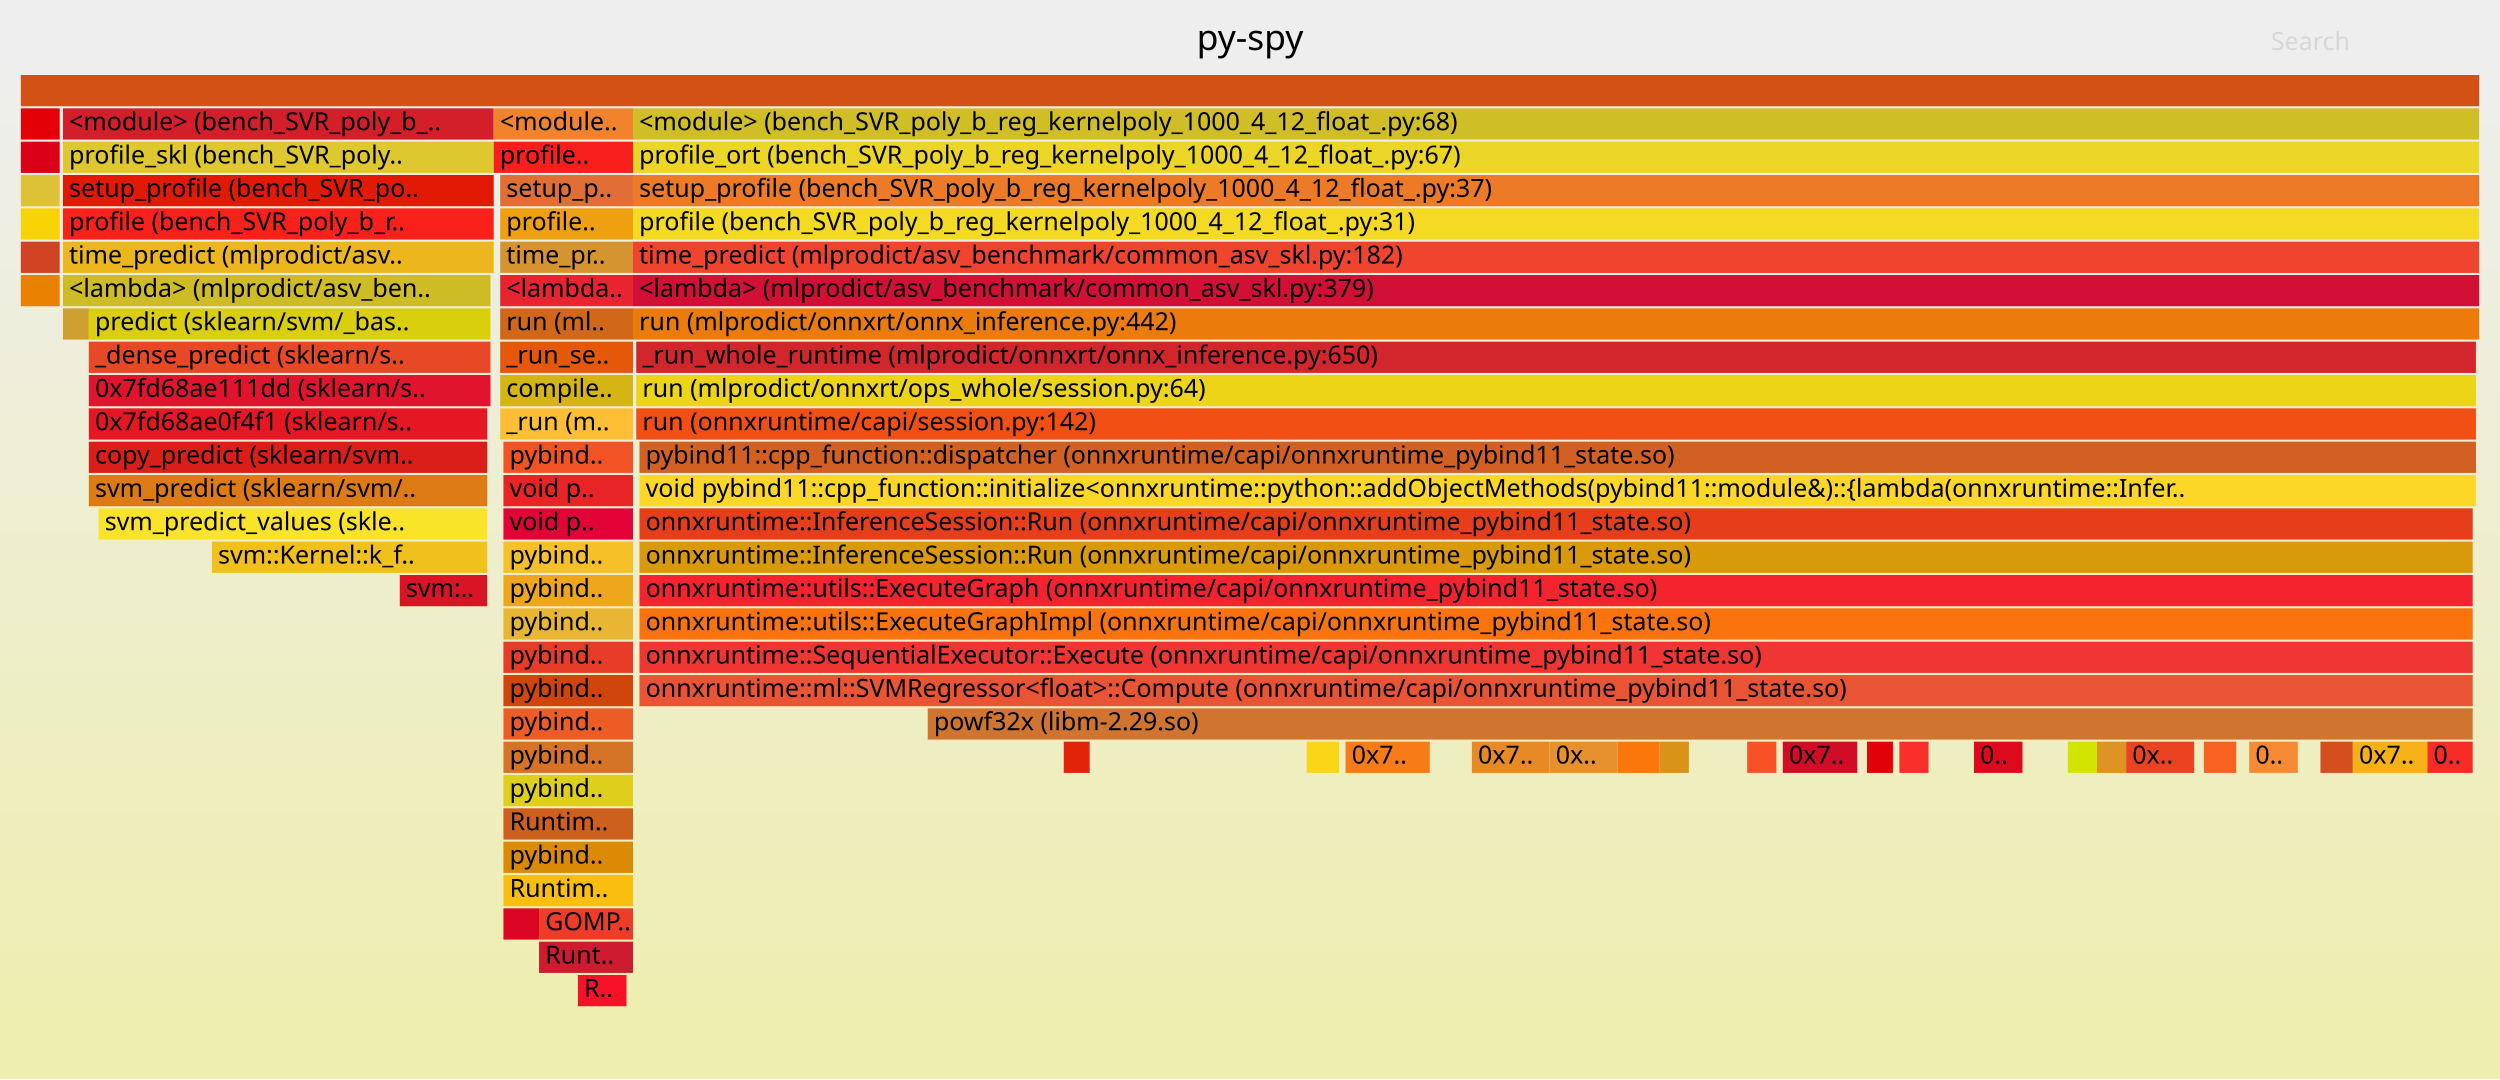
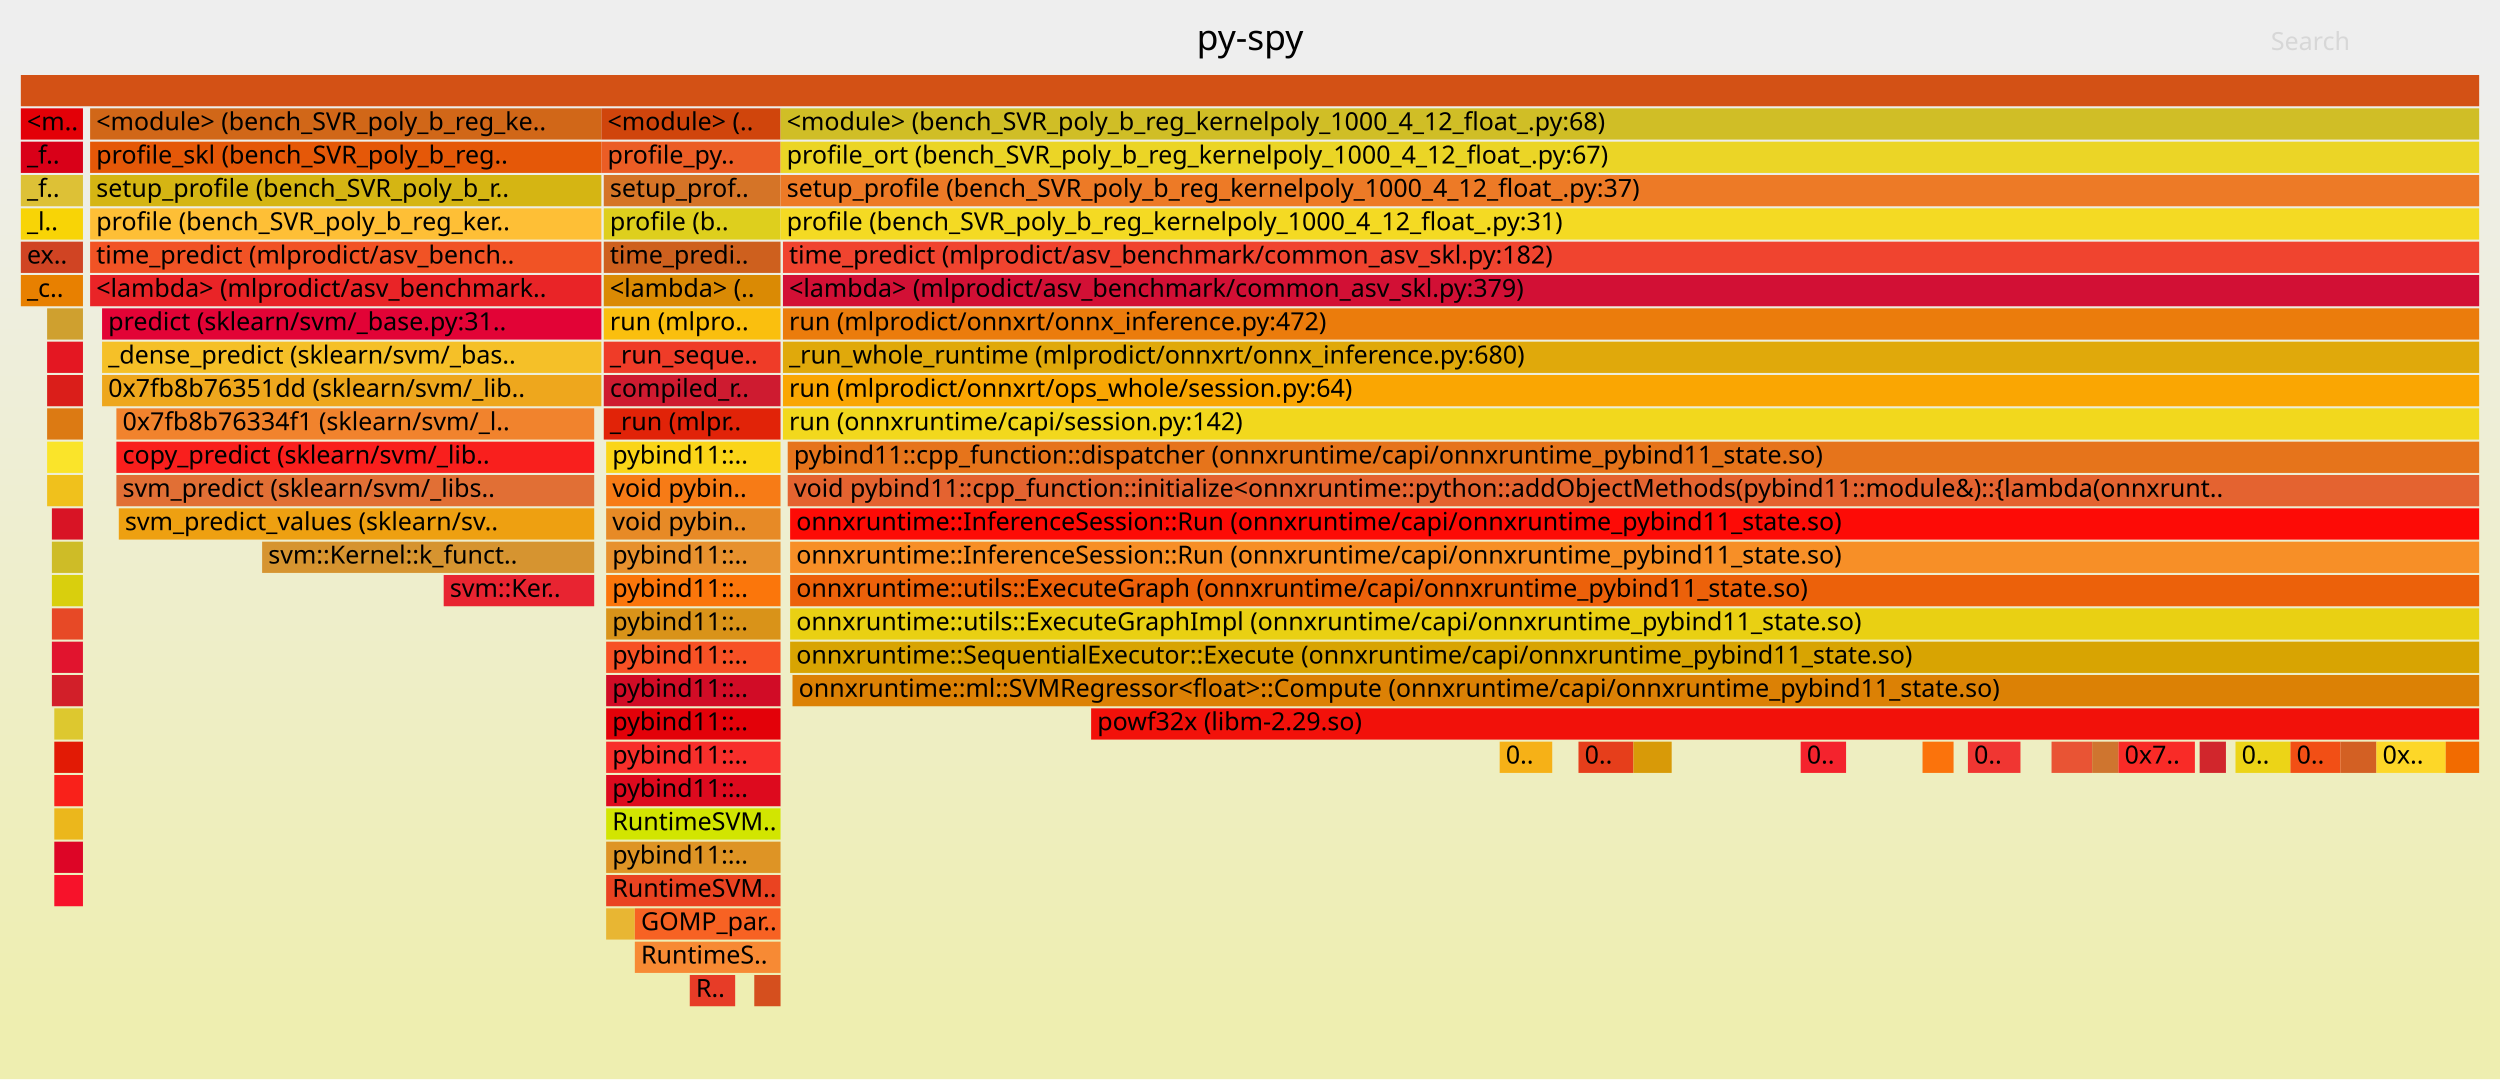
<svg xmlns="http://www.w3.org/2000/svg" version="1.1" width="1200" height="518" viewBox="0 0 1200 518">
  <defs>
    <linearGradient id="background" y1="0" y2="1" x1="0" x2="0">
      <stop stop-color="#eeeeee" offset="5%" />
      <stop stop-color="#eeeeb0" offset="95%" />
    </linearGradient>
  </defs>
  <style type="text/css">
text { font-family:"Verdana"; font-size:12px; fill:rgb(0,0,0); }
#title { text-anchor:middle; font-size:17px; }
#search { opacity:0.1; cursor:pointer; }
#search:hover, #search.show { opacity:1; }
#subtitle { text-anchor:middle; font-color:rgb(160,160,160); }
#unzoom { cursor:pointer; }
#frames &gt; *:hover { stroke:black; stroke-width:0.5; cursor:pointer; }
.hide { display:none; }
.parent { opacity:0.5; }
</style>
  <rect x="0" y="0" width="100%" height="518" fill="url(#background)" />
  <text id="title" x="50%" y="24.00">py-spy</text>
  <text id="details" x="10" y="501.00"> </text>
  <text id="unzoom" class="hide" x="10" y="24.00">Reset Zoom</text>
  <text id="search" x="1090" y="24.00">Search</text>
  <text id="matched" x="1090" y="501.00"> </text>
  <svg id="frames" x="10" width="1180">
    <g>
-       <rect x="0%" y="52" width="1.581%" height="15" fill="rgb(227,0,7)" />
-       <text x="0.25%" y="62.50" />
-     </g>
-     <g>
-       <rect x="0%" y="68" width="1.581%" height="15" fill="rgb(217,0,24)" />
-       <text x="0.25%" y="78.50" />
-     </g>
-     <g>
-       <rect x="0%" y="84" width="1.581%" height="15" fill="rgb(221,193,54)" />
-       <text x="0.25%" y="94.50" />
-     </g>
-     <g>
-       <rect x="0%" y="100" width="1.581%" height="15" fill="rgb(248,212,6)" />
-       <text x="0.25%" y="110.50" />
-     </g>
-     <g>
-       <rect x="0%" y="116" width="1.581%" height="15" fill="rgb(208,68,35)" />
-       <text x="0.25%" y="126.50" />
-     </g>
-     <g>
-       <rect x="0%" y="132" width="1.581%" height="15" fill="rgb(232,128,0)" />
-       <text x="0.25%" y="142.50" />
-     </g>
-     <g>
-       <rect x="1.713%" y="148" width="1.054%" height="15" fill="rgb(207,160,47)" />
-       <text x="1.963%" y="158.50" />
-     </g>
-     <g>
-       <rect x="2.767%" y="196" width="16.206%" height="15" fill="rgb(228,23,34)" />
-       <text x="3.017%" y="206.50">0x7fd68ae0f4f1 (sklearn/s..</text>
-     </g>
-     <g>
-       <rect x="2.767%" y="212" width="16.206%" height="15" fill="rgb(218,30,26)" />
-       <text x="3.017%" y="222.50">copy_predict (sklearn/svm..</text>
-     </g>
-     <g>
-       <rect x="2.767%" y="228" width="16.206%" height="15" fill="rgb(220,122,19)" />
-       <text x="3.017%" y="238.50">svm_predict (sklearn/svm/..</text>
-     </g>
-     <g>
-       <rect x="3.162%" y="244" width="15.81%" height="15" fill="rgb(250,228,42)" />
-       <text x="3.412%" y="254.50">svm_predict_values (skle..</text>
-     </g>
-     <g>
-       <rect x="7.773%" y="260" width="11.199%" height="15" fill="rgb(240,193,28)" />
-       <text x="8.023%" y="270.50">svm::Kernel::k_f..</text>
-     </g>
-     <g>
-       <rect x="15.415%" y="276" width="3.557%" height="15" fill="rgb(216,20,37)" />
-       <text x="15.665%" y="286.50">svm:..</text>
-     </g>
-     <g>
-       <rect x="1.713%" y="132" width="17.391%" height="15" fill="rgb(206,188,39)" />
-       <text x="1.963%" y="142.50">&lt;lambda&gt; (mlprodict/asv_ben..</text>
-     </g>
-     <g>
-       <rect x="2.767%" y="148" width="16.337%" height="15" fill="rgb(217,207,13)" />
-       <text x="3.017%" y="158.50">predict (sklearn/svm/_bas..</text>
-     </g>
-     <g>
-       <rect x="2.767%" y="164" width="16.337%" height="15" fill="rgb(231,73,38)" />
-       <text x="3.017%" y="174.50">_dense_predict (sklearn/s..</text>
-     </g>
-     <g>
-       <rect x="2.767%" y="180" width="16.337%" height="15" fill="rgb(225,20,46)" />
-       <text x="3.017%" y="190.50">0x7fd68ae111dd (sklearn/s..</text>
-     </g>
-     <g>
-       <rect x="1.713%" y="52" width="17.523%" height="15" fill="rgb(210,31,41)" />
-       <text x="1.963%" y="62.50">&lt;module&gt; (bench_SVR_poly_b_..</text>
-     </g>
-     <g>
-       <rect x="1.713%" y="68" width="17.523%" height="15" fill="rgb(221,200,47)" />
-       <text x="1.963%" y="78.50">profile_skl (bench_SVR_poly..</text>
-     </g>
-     <g>
-       <rect x="1.713%" y="84" width="17.523%" height="15" fill="rgb(226,26,5)" />
-       <text x="1.963%" y="94.50">setup_profile (bench_SVR_po..</text>
-     </g>
-     <g>
-       <rect x="1.713%" y="100" width="17.523%" height="15" fill="rgb(249,33,26)" />
-       <text x="1.963%" y="110.50">profile (bench_SVR_poly_b_r..</text>
-     </g>
-     <g>
-       <rect x="1.713%" y="116" width="17.523%" height="15" fill="rgb(235,183,28)" />
-       <text x="1.963%" y="126.50">time_predict (mlprodict/asv..</text>
-     </g>
-     <g>
-       <rect x="19.631%" y="436" width="1.449%" height="15" fill="rgb(221,5,38)" />
-       <text x="19.881%" y="446.50" />
-     </g>
-     <g>
-       <rect x="22.661%" y="468" width="1.976%" height="15" fill="rgb(247,18,42)" />
-       <text x="22.911%" y="478.50">R..</text>
-     </g>
-     <g>
-       <rect x="19.236%" y="52" width="5.665%" height="15" fill="rgb(241,131,45)" />
-       <text x="19.486%" y="62.50">&lt;module..</text>
-     </g>
-     <g>
-       <rect x="19.236%" y="68" width="5.665%" height="15" fill="rgb(249,31,29)" />
-       <text x="19.486%" y="78.50">profile..</text>
-     </g>
-     <g>
-       <rect x="19.499%" y="84" width="5.402%" height="15" fill="rgb(225,111,53)" />
-       <text x="19.749%" y="94.50">setup_p..</text>
-     </g>
-     <g>
-       <rect x="19.499%" y="100" width="5.402%" height="15" fill="rgb(238,160,17)" />
-       <text x="19.749%" y="110.50">profile..</text>
-     </g>
-     <g>
-       <rect x="19.499%" y="116" width="5.402%" height="15" fill="rgb(214,148,48)" />
-       <text x="19.749%" y="126.50">time_pr..</text>
-     </g>
-     <g>
-       <rect x="19.499%" y="132" width="5.402%" height="15" fill="rgb(232,36,49)" />
-       <text x="19.749%" y="142.50">&lt;lambda..</text>
-     </g>
-     <g>
-       <rect x="19.499%" y="148" width="5.402%" height="15" fill="rgb(209,103,24)" />
-       <text x="19.749%" y="158.50">run (ml..</text>
-     </g>
-     <g>
-       <rect x="19.499%" y="164" width="5.402%" height="15" fill="rgb(229,88,8)" />
-       <text x="19.749%" y="174.50">_run_se..</text>
-     </g>
-     <g>
-       <rect x="19.499%" y="180" width="5.402%" height="15" fill="rgb(213,181,19)" />
-       <text x="19.749%" y="190.50">compile..</text>
-     </g>
-     <g>
-       <rect x="19.499%" y="196" width="5.402%" height="15" fill="rgb(254,191,54)" />
-       <text x="19.749%" y="206.50">_run (m..</text>
-     </g>
-     <g>
-       <rect x="19.631%" y="212" width="5.27%" height="15" fill="rgb(241,83,37)" />
-       <text x="19.881%" y="222.50">pybind..</text>
-     </g>
-     <g>
-       <rect x="19.631%" y="228" width="5.27%" height="15" fill="rgb(233,36,39)" />
-       <text x="19.881%" y="238.50">void p..</text>
-     </g>
-     <g>
-       <rect x="19.631%" y="244" width="5.27%" height="15" fill="rgb(226,3,54)" />
-       <text x="19.881%" y="254.50">void p..</text>
-     </g>
-     <g>
-       <rect x="19.631%" y="260" width="5.27%" height="15" fill="rgb(245,192,40)" />
-       <text x="19.881%" y="270.50">pybind..</text>
-     </g>
-     <g>
-       <rect x="19.631%" y="276" width="5.27%" height="15" fill="rgb(238,167,29)" />
-       <text x="19.881%" y="286.50">pybind..</text>
-     </g>
-     <g>
-       <rect x="19.631%" y="292" width="5.27%" height="15" fill="rgb(232,182,51)" />
-       <text x="19.881%" y="302.50">pybind..</text>
-     </g>
-     <g>
-       <rect x="19.631%" y="308" width="5.27%" height="15" fill="rgb(231,60,39)" />
-       <text x="19.881%" y="318.50">pybind..</text>
-     </g>
-     <g>
-       <rect x="19.631%" y="324" width="5.27%" height="15" fill="rgb(208,69,12)" />
-       <text x="19.881%" y="334.50">pybind..</text>
-     </g>
-     <g>
-       <rect x="19.631%" y="340" width="5.27%" height="15" fill="rgb(235,93,37)" />
-       <text x="19.881%" y="350.50">pybind..</text>
-     </g>
-     <g>
-       <rect x="19.631%" y="356" width="5.27%" height="15" fill="rgb(213,116,39)" />
-       <text x="19.881%" y="366.50">pybind..</text>
-     </g>
-     <g>
-       <rect x="19.631%" y="372" width="5.27%" height="15" fill="rgb(222,207,29)" />
-       <text x="19.881%" y="382.50">pybind..</text>
-     </g>
-     <g>
-       <rect x="19.631%" y="388" width="5.27%" height="15" fill="rgb(206,96,30)" />
-       <text x="19.881%" y="398.50">Runtim..</text>
-     </g>
-     <g>
-       <rect x="19.631%" y="404" width="5.27%" height="15" fill="rgb(218,138,4)" />
-       <text x="19.881%" y="414.50">pybind..</text>
-     </g>
-     <g>
-       <rect x="19.631%" y="420" width="5.27%" height="15" fill="rgb(250,191,14)" />
-       <text x="19.881%" y="430.50">Runtim..</text>
-     </g>
-     <g>
-       <rect x="21.08%" y="436" width="3.821%" height="15" fill="rgb(239,60,40)" />
-       <text x="21.33%" y="446.50">GOMP..</text>
-     </g>
-     <g>
-       <rect x="21.08%" y="452" width="3.821%" height="15" fill="rgb(206,27,48)" />
-       <text x="21.33%" y="462.50">Runt..</text>
-     </g>
-     <g>
-       <rect x="42.424%" y="356" width="1.054%" height="15" fill="rgb(225,35,8)" />
-       <text x="42.674%" y="366.50" />
-     </g>
-     <g>
-       <rect x="52.306%" y="356" width="1.317%" height="15" fill="rgb(250,213,24)" />
-       <text x="52.556%" y="366.50" />
-     </g>
-     <g>
-       <rect x="53.887%" y="356" width="3.426%" height="15" fill="rgb(247,123,22)" />
-       <text x="54.137%" y="366.50">0x7..</text>
-     </g>
-     <g>
-       <rect x="59.025%" y="356" width="3.162%" height="15" fill="rgb(231,138,38)" />
-       <text x="59.275%" y="366.50">0x7..</text>
-     </g>
-     <g>
-       <rect x="62.187%" y="356" width="2.767%" height="15" fill="rgb(231,145,46)" />
-       <text x="62.437%" y="366.50">0x..</text>
-     </g>
-     <g>
-       <rect x="64.954%" y="356" width="1.713%" height="15" fill="rgb(251,118,11)" />
-       <text x="65.204%" y="366.50" />
-     </g>
-     <g>
-       <rect x="66.667%" y="356" width="1.186%" height="15" fill="rgb(217,147,25)" />
-       <text x="66.917%" y="366.50" />
-     </g>
-     <g>
-       <rect x="70.224%" y="356" width="1.186%" height="15" fill="rgb(247,81,37)" />
-       <text x="70.474%" y="366.50" />
-     </g>
-     <g>
-       <rect x="71.673%" y="356" width="3.03%" height="15" fill="rgb(209,12,38)" />
-       <text x="71.923%" y="366.50">0x7..</text>
-     </g>
-     <g>
-       <rect x="75.099%" y="356" width="1.054%" height="15" fill="rgb(227,1,9)" />
-       <text x="75.349%" y="366.50" />
-     </g>
-     <g>
-       <rect x="76.416%" y="356" width="1.186%" height="15" fill="rgb(248,47,43)" />
-       <text x="76.666%" y="366.50" />
-     </g>
-     <g>
-       <rect x="79.447%" y="356" width="1.976%" height="15" fill="rgb(221,10,30)" />
-       <text x="79.697%" y="366.50">0..</text>
-     </g>
-     <g>
-       <rect x="83.267%" y="356" width="1.186%" height="15" fill="rgb(210,229,1)" />
-       <text x="83.517%" y="366.50" />
-     </g>
-     <g>
-       <rect x="84.453%" y="356" width="1.186%" height="15" fill="rgb(222,148,37)" />
-       <text x="84.703%" y="366.50" />
-     </g>
-     <g>
-       <rect x="85.639%" y="356" width="2.767%" height="15" fill="rgb(234,67,33)" />
-       <text x="85.889%" y="366.50">0x..</text>
-     </g>
-     <g>
-       <rect x="88.801%" y="356" width="1.317%" height="15" fill="rgb(247,98,35)" />
-       <text x="89.051%" y="366.50" />
-     </g>
-     <g>
-       <rect x="90.646%" y="356" width="1.976%" height="15" fill="rgb(247,138,52)" />
-       <text x="90.896%" y="366.50">0..</text>
-     </g>
-     <g>
-       <rect x="93.544%" y="356" width="1.317%" height="15" fill="rgb(213,79,30)" />
-       <text x="93.794%" y="366.50" />
-     </g>
-     <g>
-       <rect x="94.862%" y="356" width="3.03%" height="15" fill="rgb(246,177,23)" />
-       <text x="95.112%" y="366.50">0x7..</text>
-     </g>
-     <g>
-       <rect x="25.165%" y="244" width="74.572%" height="15" fill="rgb(230,62,27)" />
-       <text x="25.415%" y="254.50">onnxruntime::InferenceSession::Run (onnxruntime/capi/onnxruntime_pybind11_state.so)</text>
-     </g>
-     <g>
-       <rect x="25.165%" y="260" width="74.572%" height="15" fill="rgb(216,154,8)" />
-       <text x="25.415%" y="270.50">onnxruntime::InferenceSession::Run (onnxruntime/capi/onnxruntime_pybind11_state.so)</text>
-     </g>
-     <g>
-       <rect x="25.165%" y="276" width="74.572%" height="15" fill="rgb(244,35,45)" />
-       <text x="25.415%" y="286.50">onnxruntime::utils::ExecuteGraph (onnxruntime/capi/onnxruntime_pybind11_state.so)</text>
-     </g>
-     <g>
-       <rect x="25.165%" y="292" width="74.572%" height="15" fill="rgb(251,115,12)" />
-       <text x="25.415%" y="302.50">onnxruntime::utils::ExecuteGraphImpl (onnxruntime/capi/onnxruntime_pybind11_state.so)</text>
-     </g>
-     <g>
-       <rect x="25.165%" y="308" width="74.572%" height="15" fill="rgb(240,54,50)" />
-       <text x="25.415%" y="318.50">onnxruntime::SequentialExecutor::Execute (onnxruntime/capi/onnxruntime_pybind11_state.so)</text>
-     </g>
-     <g>
-       <rect x="25.165%" y="324" width="74.572%" height="15" fill="rgb(233,84,52)" />
-       <text x="25.415%" y="334.50">onnxruntime::ml::SVMRegressor&lt;float&gt;::Compute (onnxruntime/capi/onnxruntime_pybind11_state.so)</text>
-     </g>
-     <g>
-       <rect x="36.891%" y="340" width="62.846%" height="15" fill="rgb(207,117,47)" />
-       <text x="37.141%" y="350.50">powf32x (libm-2.29.so)</text>
-     </g>
-     <g>
-       <rect x="97.892%" y="356" width="1.845%" height="15" fill="rgb(249,43,39)" />
-       <text x="98.142%" y="366.50">0..</text>
-     </g>
-     <g>
-       <rect x="25.033%" y="164" width="74.835%" height="15" fill="rgb(209,38,44)" />
-       <text x="25.283%" y="174.50">_run_whole_runtime (mlprodict/onnxrt/onnx_inference.py:650)</text>
-     </g>
-     <g>
-       <rect x="25.033%" y="180" width="74.835%" height="15" fill="rgb(236,212,23)" />
-       <text x="25.283%" y="190.50">run (mlprodict/onnxrt/ops_whole/session.py:64)</text>
-     </g>
-     <g>
-       <rect x="25.033%" y="196" width="74.835%" height="15" fill="rgb(242,79,21)" />
-       <text x="25.283%" y="206.50">run (onnxruntime/capi/session.py:142)</text>
-     </g>
-     <g>
-       <rect x="25.165%" y="212" width="74.704%" height="15" fill="rgb(211,96,35)" />
-       <text x="25.415%" y="222.50">pybind11::cpp_function::dispatcher (onnxruntime/capi/onnxruntime_pybind11_state.so)</text>
-     </g>
-     <g>
-       <rect x="25.165%" y="228" width="74.704%" height="15" fill="rgb(253,215,40)" />
-       <text x="25.415%" y="238.50">void pybind11::cpp_function::initialize&lt;onnxruntime::python::addObjectMethods(pybind11::module&amp;)::{lambda(onnxruntime::Infer..</text>
+       <rect x="0%" y="52" width="2.527%" height="15" fill="rgb(227,0,7)" />
+       <text x="0.25%" y="62.50">&lt;m..</text>
+     </g>
+     <g>
+       <rect x="0%" y="68" width="2.527%" height="15" fill="rgb(217,0,24)" />
+       <text x="0.25%" y="78.50">_f..</text>
+     </g>
+     <g>
+       <rect x="0%" y="84" width="2.527%" height="15" fill="rgb(221,193,54)" />
+       <text x="0.25%" y="94.50">_f..</text>
+     </g>
+     <g>
+       <rect x="0%" y="100" width="2.527%" height="15" fill="rgb(248,212,6)" />
+       <text x="0.25%" y="110.50">_l..</text>
+     </g>
+     <g>
+       <rect x="0%" y="116" width="2.527%" height="15" fill="rgb(208,68,35)" />
+       <text x="0.25%" y="126.50">ex..</text>
+     </g>
+     <g>
+       <rect x="0%" y="132" width="2.527%" height="15" fill="rgb(232,128,0)" />
+       <text x="0.25%" y="142.50">_c..</text>
+     </g>
+     <g>
+       <rect x="1.069%" y="148" width="1.458%" height="15" fill="rgb(207,160,47)" />
+       <text x="1.319%" y="158.50" />
+     </g>
+     <g>
+       <rect x="1.069%" y="164" width="1.458%" height="15" fill="rgb(228,23,34)" />
+       <text x="1.319%" y="174.50" />
+     </g>
+     <g>
+       <rect x="1.069%" y="180" width="1.458%" height="15" fill="rgb(218,30,26)" />
+       <text x="1.319%" y="190.50" />
+     </g>
+     <g>
+       <rect x="1.069%" y="196" width="1.458%" height="15" fill="rgb(220,122,19)" />
+       <text x="1.319%" y="206.50" />
+     </g>
+     <g>
+       <rect x="1.069%" y="212" width="1.458%" height="15" fill="rgb(250,228,42)" />
+       <text x="1.319%" y="222.50" />
+     </g>
+     <g>
+       <rect x="1.069%" y="228" width="1.458%" height="15" fill="rgb(240,193,28)" />
+       <text x="1.319%" y="238.50" />
+     </g>
+     <g>
+       <rect x="1.263%" y="244" width="1.263%" height="15" fill="rgb(216,20,37)" />
+       <text x="1.513%" y="254.50" />
+     </g>
+     <g>
+       <rect x="1.263%" y="260" width="1.263%" height="15" fill="rgb(206,188,39)" />
+       <text x="1.513%" y="270.50" />
+     </g>
+     <g>
+       <rect x="1.263%" y="276" width="1.263%" height="15" fill="rgb(217,207,13)" />
+       <text x="1.513%" y="286.50" />
+     </g>
+     <g>
+       <rect x="1.263%" y="292" width="1.263%" height="15" fill="rgb(231,73,38)" />
+       <text x="1.513%" y="302.50" />
+     </g>
+     <g>
+       <rect x="1.263%" y="308" width="1.263%" height="15" fill="rgb(225,20,46)" />
+       <text x="1.513%" y="318.50" />
+     </g>
+     <g>
+       <rect x="1.263%" y="324" width="1.263%" height="15" fill="rgb(210,31,41)" />
+       <text x="1.513%" y="334.50" />
+     </g>
+     <g>
+       <rect x="1.361%" y="340" width="1.166%" height="15" fill="rgb(221,200,47)" />
+       <text x="1.611%" y="350.50" />
+     </g>
+     <g>
+       <rect x="1.361%" y="356" width="1.166%" height="15" fill="rgb(226,26,5)" />
+       <text x="1.611%" y="366.50" />
+     </g>
+     <g>
+       <rect x="1.361%" y="372" width="1.166%" height="15" fill="rgb(249,33,26)" />
+       <text x="1.611%" y="382.50" />
+     </g>
+     <g>
+       <rect x="1.361%" y="388" width="1.166%" height="15" fill="rgb(235,183,28)" />
+       <text x="1.611%" y="398.50" />
+     </g>
+     <g>
+       <rect x="1.361%" y="404" width="1.166%" height="15" fill="rgb(221,5,38)" />
+       <text x="1.611%" y="414.50" />
+     </g>
+     <g>
+       <rect x="1.361%" y="420" width="1.166%" height="15" fill="rgb(247,18,42)" />
+       <text x="1.611%" y="430.50" />
+     </g>
+     <g>
+       <rect x="3.887%" y="196" width="19.436%" height="15" fill="rgb(241,131,45)" />
+       <text x="4.137%" y="206.50">0x7fb8b76334f1 (sklearn/svm/_l..</text>
+     </g>
+     <g>
+       <rect x="3.887%" y="212" width="19.436%" height="15" fill="rgb(249,31,29)" />
+       <text x="4.137%" y="222.50">copy_predict (sklearn/svm/_lib..</text>
+     </g>
+     <g>
+       <rect x="3.887%" y="228" width="19.436%" height="15" fill="rgb(225,111,53)" />
+       <text x="4.137%" y="238.50">svm_predict (sklearn/svm/_libs..</text>
+     </g>
+     <g>
+       <rect x="3.985%" y="244" width="19.339%" height="15" fill="rgb(238,160,17)" />
+       <text x="4.234%" y="254.50">svm_predict_values (sklearn/sv..</text>
+     </g>
+     <g>
+       <rect x="9.815%" y="260" width="13.508%" height="15" fill="rgb(214,148,48)" />
+       <text x="10.065%" y="270.50">svm::Kernel::k_funct..</text>
+     </g>
+     <g>
+       <rect x="17.201%" y="276" width="6.122%" height="15" fill="rgb(232,36,49)" />
+       <text x="17.451%" y="286.50">svm::Ker..</text>
+     </g>
+     <g>
+       <rect x="2.818%" y="52" width="20.797%" height="15" fill="rgb(209,103,24)" />
+       <text x="3.068%" y="62.50">&lt;module&gt; (bench_SVR_poly_b_reg_ke..</text>
+     </g>
+     <g>
+       <rect x="2.818%" y="68" width="20.797%" height="15" fill="rgb(229,88,8)" />
+       <text x="3.068%" y="78.50">profile_skl (bench_SVR_poly_b_reg..</text>
+     </g>
+     <g>
+       <rect x="2.818%" y="84" width="20.797%" height="15" fill="rgb(213,181,19)" />
+       <text x="3.068%" y="94.50">setup_profile (bench_SVR_poly_b_r..</text>
+     </g>
+     <g>
+       <rect x="2.818%" y="100" width="20.797%" height="15" fill="rgb(254,191,54)" />
+       <text x="3.068%" y="110.50">profile (bench_SVR_poly_b_reg_ker..</text>
+     </g>
+     <g>
+       <rect x="2.818%" y="116" width="20.797%" height="15" fill="rgb(241,83,37)" />
+       <text x="3.068%" y="126.50">time_predict (mlprodict/asv_bench..</text>
+     </g>
+     <g>
+       <rect x="2.818%" y="132" width="20.797%" height="15" fill="rgb(233,36,39)" />
+       <text x="3.068%" y="142.50">&lt;lambda&gt; (mlprodict/asv_benchmark..</text>
+     </g>
+     <g>
+       <rect x="3.304%" y="148" width="20.311%" height="15" fill="rgb(226,3,54)" />
+       <text x="3.554%" y="158.50">predict (sklearn/svm/_base.py:31..</text>
+     </g>
+     <g>
+       <rect x="3.304%" y="164" width="20.311%" height="15" fill="rgb(245,192,40)" />
+       <text x="3.554%" y="174.50">_dense_predict (sklearn/svm/_bas..</text>
+     </g>
+     <g>
+       <rect x="3.304%" y="180" width="20.311%" height="15" fill="rgb(238,167,29)" />
+       <text x="3.554%" y="190.50">0x7fb8b76351dd (sklearn/svm/_lib..</text>
+     </g>
+     <g>
+       <rect x="23.809%" y="436" width="1.166%" height="15" fill="rgb(232,182,51)" />
+       <text x="24.059%" y="446.50" />
+     </g>
+     <g>
+       <rect x="27.211%" y="468" width="1.847%" height="15" fill="rgb(231,60,39)" />
+       <text x="27.461%" y="478.50">R..</text>
+     </g>
+     <g>
+       <rect x="23.615%" y="52" width="7.289%" height="15" fill="rgb(208,69,12)" />
+       <text x="23.865%" y="62.50">&lt;module&gt; (..</text>
+     </g>
+     <g>
+       <rect x="23.615%" y="68" width="7.289%" height="15" fill="rgb(235,93,37)" />
+       <text x="23.865%" y="78.50">profile_py..</text>
+     </g>
+     <g>
+       <rect x="23.712%" y="84" width="7.191%" height="15" fill="rgb(213,116,39)" />
+       <text x="23.962%" y="94.50">setup_prof..</text>
+     </g>
+     <g>
+       <rect x="23.712%" y="100" width="7.191%" height="15" fill="rgb(222,207,29)" />
+       <text x="23.962%" y="110.50">profile (b..</text>
+     </g>
+     <g>
+       <rect x="23.712%" y="116" width="7.191%" height="15" fill="rgb(206,96,30)" />
+       <text x="23.962%" y="126.50">time_predi..</text>
+     </g>
+     <g>
+       <rect x="23.712%" y="132" width="7.191%" height="15" fill="rgb(218,138,4)" />
+       <text x="23.962%" y="142.50">&lt;lambda&gt; (..</text>
+     </g>
+     <g>
+       <rect x="23.712%" y="148" width="7.191%" height="15" fill="rgb(250,191,14)" />
+       <text x="23.962%" y="158.50">run (mlpro..</text>
+     </g>
+     <g>
+       <rect x="23.712%" y="164" width="7.191%" height="15" fill="rgb(239,60,40)" />
+       <text x="23.962%" y="174.50">_run_seque..</text>
+     </g>
+     <g>
+       <rect x="23.712%" y="180" width="7.191%" height="15" fill="rgb(206,27,48)" />
+       <text x="23.962%" y="190.50">compiled_r..</text>
+     </g>
+     <g>
+       <rect x="23.712%" y="196" width="7.191%" height="15" fill="rgb(225,35,8)" />
+       <text x="23.962%" y="206.50">_run (mlpr..</text>
+     </g>
+     <g>
+       <rect x="23.809%" y="212" width="7.094%" height="15" fill="rgb(250,213,24)" />
+       <text x="24.059%" y="222.50">pybind11::..</text>
+     </g>
+     <g>
+       <rect x="23.809%" y="228" width="7.094%" height="15" fill="rgb(247,123,22)" />
+       <text x="24.059%" y="238.50">void pybin..</text>
+     </g>
+     <g>
+       <rect x="23.809%" y="244" width="7.094%" height="15" fill="rgb(231,138,38)" />
+       <text x="24.059%" y="254.50">void pybin..</text>
+     </g>
+     <g>
+       <rect x="23.809%" y="260" width="7.094%" height="15" fill="rgb(231,145,46)" />
+       <text x="24.059%" y="270.50">pybind11::..</text>
+     </g>
+     <g>
+       <rect x="23.809%" y="276" width="7.094%" height="15" fill="rgb(251,118,11)" />
+       <text x="24.059%" y="286.50">pybind11::..</text>
+     </g>
+     <g>
+       <rect x="23.809%" y="292" width="7.094%" height="15" fill="rgb(217,147,25)" />
+       <text x="24.059%" y="302.50">pybind11::..</text>
+     </g>
+     <g>
+       <rect x="23.809%" y="308" width="7.094%" height="15" fill="rgb(247,81,37)" />
+       <text x="24.059%" y="318.50">pybind11::..</text>
+     </g>
+     <g>
+       <rect x="23.809%" y="324" width="7.094%" height="15" fill="rgb(209,12,38)" />
+       <text x="24.059%" y="334.50">pybind11::..</text>
+     </g>
+     <g>
+       <rect x="23.809%" y="340" width="7.094%" height="15" fill="rgb(227,1,9)" />
+       <text x="24.059%" y="350.50">pybind11::..</text>
+     </g>
+     <g>
+       <rect x="23.809%" y="356" width="7.094%" height="15" fill="rgb(248,47,43)" />
+       <text x="24.059%" y="366.50">pybind11::..</text>
+     </g>
+     <g>
+       <rect x="23.809%" y="372" width="7.094%" height="15" fill="rgb(221,10,30)" />
+       <text x="24.059%" y="382.50">pybind11::..</text>
+     </g>
+     <g>
+       <rect x="23.809%" y="388" width="7.094%" height="15" fill="rgb(210,229,1)" />
+       <text x="24.059%" y="398.50">RuntimeSVM..</text>
+     </g>
+     <g>
+       <rect x="23.809%" y="404" width="7.094%" height="15" fill="rgb(222,148,37)" />
+       <text x="24.059%" y="414.50">pybind11::..</text>
+     </g>
+     <g>
+       <rect x="23.809%" y="420" width="7.094%" height="15" fill="rgb(234,67,33)" />
+       <text x="24.059%" y="430.50">RuntimeSVM..</text>
+     </g>
+     <g>
+       <rect x="24.976%" y="436" width="5.928%" height="15" fill="rgb(247,98,35)" />
+       <text x="25.226%" y="446.50">GOMP_par..</text>
+     </g>
+     <g>
+       <rect x="24.976%" y="452" width="5.928%" height="15" fill="rgb(247,138,52)" />
+       <text x="25.226%" y="462.50">RuntimeS..</text>
+     </g>
+     <g>
+       <rect x="29.835%" y="468" width="1.069%" height="15" fill="rgb(213,79,30)" />
+       <text x="30.085%" y="478.50" />
+     </g>
+     <g>
+       <rect x="60.156%" y="356" width="2.138%" height="15" fill="rgb(246,177,23)" />
+       <text x="60.406%" y="366.50">0..</text>
+     </g>
+     <g>
+       <rect x="63.362%" y="356" width="2.235%" height="15" fill="rgb(230,62,27)" />
+       <text x="63.612%" y="366.50">0..</text>
+     </g>
+     <g>
+       <rect x="65.598%" y="356" width="1.555%" height="15" fill="rgb(216,154,8)" />
+       <text x="65.848%" y="366.50" />
+     </g>
+     <g>
+       <rect x="72.4%" y="356" width="1.847%" height="15" fill="rgb(244,35,45)" />
+       <text x="72.65%" y="366.50">0..</text>
+     </g>
+     <g>
+       <rect x="77.357%" y="356" width="1.263%" height="15" fill="rgb(251,115,12)" />
+       <text x="77.607%" y="366.50" />
+     </g>
+     <g>
+       <rect x="79.203%" y="356" width="2.138%" height="15" fill="rgb(240,54,50)" />
+       <text x="79.453%" y="366.50">0..</text>
+     </g>
+     <g>
+       <rect x="82.605%" y="356" width="1.652%" height="15" fill="rgb(233,84,52)" />
+       <text x="82.855%" y="366.50" />
+     </g>
+     <g>
+       <rect x="84.257%" y="356" width="1.069%" height="15" fill="rgb(207,117,47)" />
+       <text x="84.507%" y="366.50" />
+     </g>
+     <g>
+       <rect x="85.326%" y="356" width="3.11%" height="15" fill="rgb(249,43,39)" />
+       <text x="85.576%" y="366.50">0x7..</text>
+     </g>
+     <g>
+       <rect x="88.63%" y="356" width="1.069%" height="15" fill="rgb(209,38,44)" />
+       <text x="88.88%" y="366.50" />
+     </g>
+     <g>
+       <rect x="90.088%" y="356" width="2.235%" height="15" fill="rgb(236,212,23)" />
+       <text x="90.338%" y="366.50">0..</text>
+     </g>
+     <g>
+       <rect x="92.323%" y="356" width="2.041%" height="15" fill="rgb(242,79,21)" />
+       <text x="92.573%" y="366.50">0..</text>
+     </g>
+     <g>
+       <rect x="94.364%" y="356" width="1.458%" height="15" fill="rgb(211,96,35)" />
+       <text x="94.614%" y="366.50" />
+     </g>
+     <g>
+       <rect x="95.821%" y="356" width="2.818%" height="15" fill="rgb(253,215,40)" />
+       <text x="96.071%" y="366.50">0x..</text>
    </g>
    <g>
      <rect x="0%" y="36" width="100%" height="15" fill="rgb(211,81,21)" />
      <text x="0.25%" y="46.50" />
    </g>
    <g>
-       <rect x="24.901%" y="52" width="75.099%" height="15" fill="rgb(208,190,38)" />
-       <text x="25.151%" y="62.50">&lt;module&gt; (bench_SVR_poly_b_reg_kernelpoly_1000_4_12_float_.py:68)</text>
-     </g>
-     <g>
-       <rect x="24.901%" y="68" width="75.099%" height="15" fill="rgb(235,213,38)" />
-       <text x="25.151%" y="78.50">profile_ort (bench_SVR_poly_b_reg_kernelpoly_1000_4_12_float_.py:67)</text>
-     </g>
-     <g>
-       <rect x="24.901%" y="84" width="75.099%" height="15" fill="rgb(237,122,38)" />
-       <text x="25.151%" y="94.50">setup_profile (bench_SVR_poly_b_reg_kernelpoly_1000_4_12_float_.py:37)</text>
-     </g>
-     <g>
-       <rect x="24.901%" y="100" width="75.099%" height="15" fill="rgb(244,218,35)" />
-       <text x="25.151%" y="110.50">profile (bench_SVR_poly_b_reg_kernelpoly_1000_4_12_float_.py:31)</text>
-     </g>
-     <g>
-       <rect x="24.901%" y="116" width="75.099%" height="15" fill="rgb(240,68,47)" />
-       <text x="25.151%" y="126.50">time_predict (mlprodict/asv_benchmark/common_asv_skl.py:182)</text>
-     </g>
-     <g>
-       <rect x="24.901%" y="132" width="75.099%" height="15" fill="rgb(210,16,53)" />
-       <text x="25.151%" y="142.50">&lt;lambda&gt; (mlprodict/asv_benchmark/common_asv_skl.py:379)</text>
-     </g>
-     <g>
-       <rect x="24.901%" y="148" width="75.099%" height="15" fill="rgb(235,124,12)" />
-       <text x="25.151%" y="158.50">run (mlprodict/onnxrt/onnx_inference.py:442)</text>
+       <rect x="30.904%" y="52" width="69.096%" height="15" fill="rgb(208,190,38)" />
+       <text x="31.154%" y="62.50">&lt;module&gt; (bench_SVR_poly_b_reg_kernelpoly_1000_4_12_float_.py:68)</text>
+     </g>
+     <g>
+       <rect x="30.904%" y="68" width="69.096%" height="15" fill="rgb(235,213,38)" />
+       <text x="31.154%" y="78.50">profile_ort (bench_SVR_poly_b_reg_kernelpoly_1000_4_12_float_.py:67)</text>
+     </g>
+     <g>
+       <rect x="30.904%" y="84" width="69.096%" height="15" fill="rgb(237,122,38)" />
+       <text x="31.154%" y="94.50">setup_profile (bench_SVR_poly_b_reg_kernelpoly_1000_4_12_float_.py:37)</text>
+     </g>
+     <g>
+       <rect x="30.904%" y="100" width="69.096%" height="15" fill="rgb(244,218,35)" />
+       <text x="31.154%" y="110.50">profile (bench_SVR_poly_b_reg_kernelpoly_1000_4_12_float_.py:31)</text>
+     </g>
+     <g>
+       <rect x="31.001%" y="116" width="68.999%" height="15" fill="rgb(240,68,47)" />
+       <text x="31.251%" y="126.50">time_predict (mlprodict/asv_benchmark/common_asv_skl.py:182)</text>
+     </g>
+     <g>
+       <rect x="31.001%" y="132" width="68.999%" height="15" fill="rgb(210,16,53)" />
+       <text x="31.251%" y="142.50">&lt;lambda&gt; (mlprodict/asv_benchmark/common_asv_skl.py:379)</text>
+     </g>
+     <g>
+       <rect x="31.001%" y="148" width="68.999%" height="15" fill="rgb(235,124,12)" />
+       <text x="31.251%" y="158.50">run (mlprodict/onnxrt/onnx_inference.py:472)</text>
+     </g>
+     <g>
+       <rect x="31.001%" y="164" width="68.999%" height="15" fill="rgb(224,169,11)" />
+       <text x="31.251%" y="174.50">_run_whole_runtime (mlprodict/onnxrt/onnx_inference.py:680)</text>
+     </g>
+     <g>
+       <rect x="31.001%" y="180" width="68.999%" height="15" fill="rgb(250,166,2)" />
+       <text x="31.251%" y="190.50">run (mlprodict/onnxrt/ops_whole/session.py:64)</text>
+     </g>
+     <g>
+       <rect x="31.001%" y="196" width="68.999%" height="15" fill="rgb(242,216,29)" />
+       <text x="31.251%" y="206.50">run (onnxruntime/capi/session.py:142)</text>
+     </g>
+     <g>
+       <rect x="31.195%" y="212" width="68.805%" height="15" fill="rgb(230,116,27)" />
+       <text x="31.445%" y="222.50">pybind11::cpp_function::dispatcher (onnxruntime/capi/onnxruntime_pybind11_state.so)</text>
+     </g>
+     <g>
+       <rect x="31.195%" y="228" width="68.805%" height="15" fill="rgb(228,99,48)" />
+       <text x="31.445%" y="238.50">void pybind11::cpp_function::initialize&lt;onnxruntime::python::addObjectMethods(pybind11::module&amp;)::{lambda(onnxrunt..</text>
+     </g>
+     <g>
+       <rect x="31.293%" y="244" width="68.707%" height="15" fill="rgb(253,11,6)" />
+       <text x="31.543%" y="254.50">onnxruntime::InferenceSession::Run (onnxruntime/capi/onnxruntime_pybind11_state.so)</text>
+     </g>
+     <g>
+       <rect x="31.293%" y="260" width="68.707%" height="15" fill="rgb(247,143,39)" />
+       <text x="31.543%" y="270.50">onnxruntime::InferenceSession::Run (onnxruntime/capi/onnxruntime_pybind11_state.so)</text>
+     </g>
+     <g>
+       <rect x="31.293%" y="276" width="68.707%" height="15" fill="rgb(236,97,10)" />
+       <text x="31.543%" y="286.50">onnxruntime::utils::ExecuteGraph (onnxruntime/capi/onnxruntime_pybind11_state.so)</text>
+     </g>
+     <g>
+       <rect x="31.293%" y="292" width="68.707%" height="15" fill="rgb(233,208,19)" />
+       <text x="31.543%" y="302.50">onnxruntime::utils::ExecuteGraphImpl (onnxruntime/capi/onnxruntime_pybind11_state.so)</text>
+     </g>
+     <g>
+       <rect x="31.293%" y="308" width="68.707%" height="15" fill="rgb(216,164,2)" />
+       <text x="31.543%" y="318.50">onnxruntime::SequentialExecutor::Execute (onnxruntime/capi/onnxruntime_pybind11_state.so)</text>
+     </g>
+     <g>
+       <rect x="31.39%" y="324" width="68.61%" height="15" fill="rgb(220,129,5)" />
+       <text x="31.64%" y="334.50">onnxruntime::ml::SVMRegressor&lt;float&gt;::Compute (onnxruntime/capi/onnxruntime_pybind11_state.so)</text>
+     </g>
+     <g>
+       <rect x="43.537%" y="340" width="56.463%" height="15" fill="rgb(242,17,10)" />
+       <text x="43.787%" y="350.50">powf32x (libm-2.29.so)</text>
+     </g>
+     <g>
+       <rect x="98.639%" y="356" width="1.361%" height="15" fill="rgb(242,107,0)" />
+       <text x="98.889%" y="366.50" />
    </g>
  </svg>
</svg>
